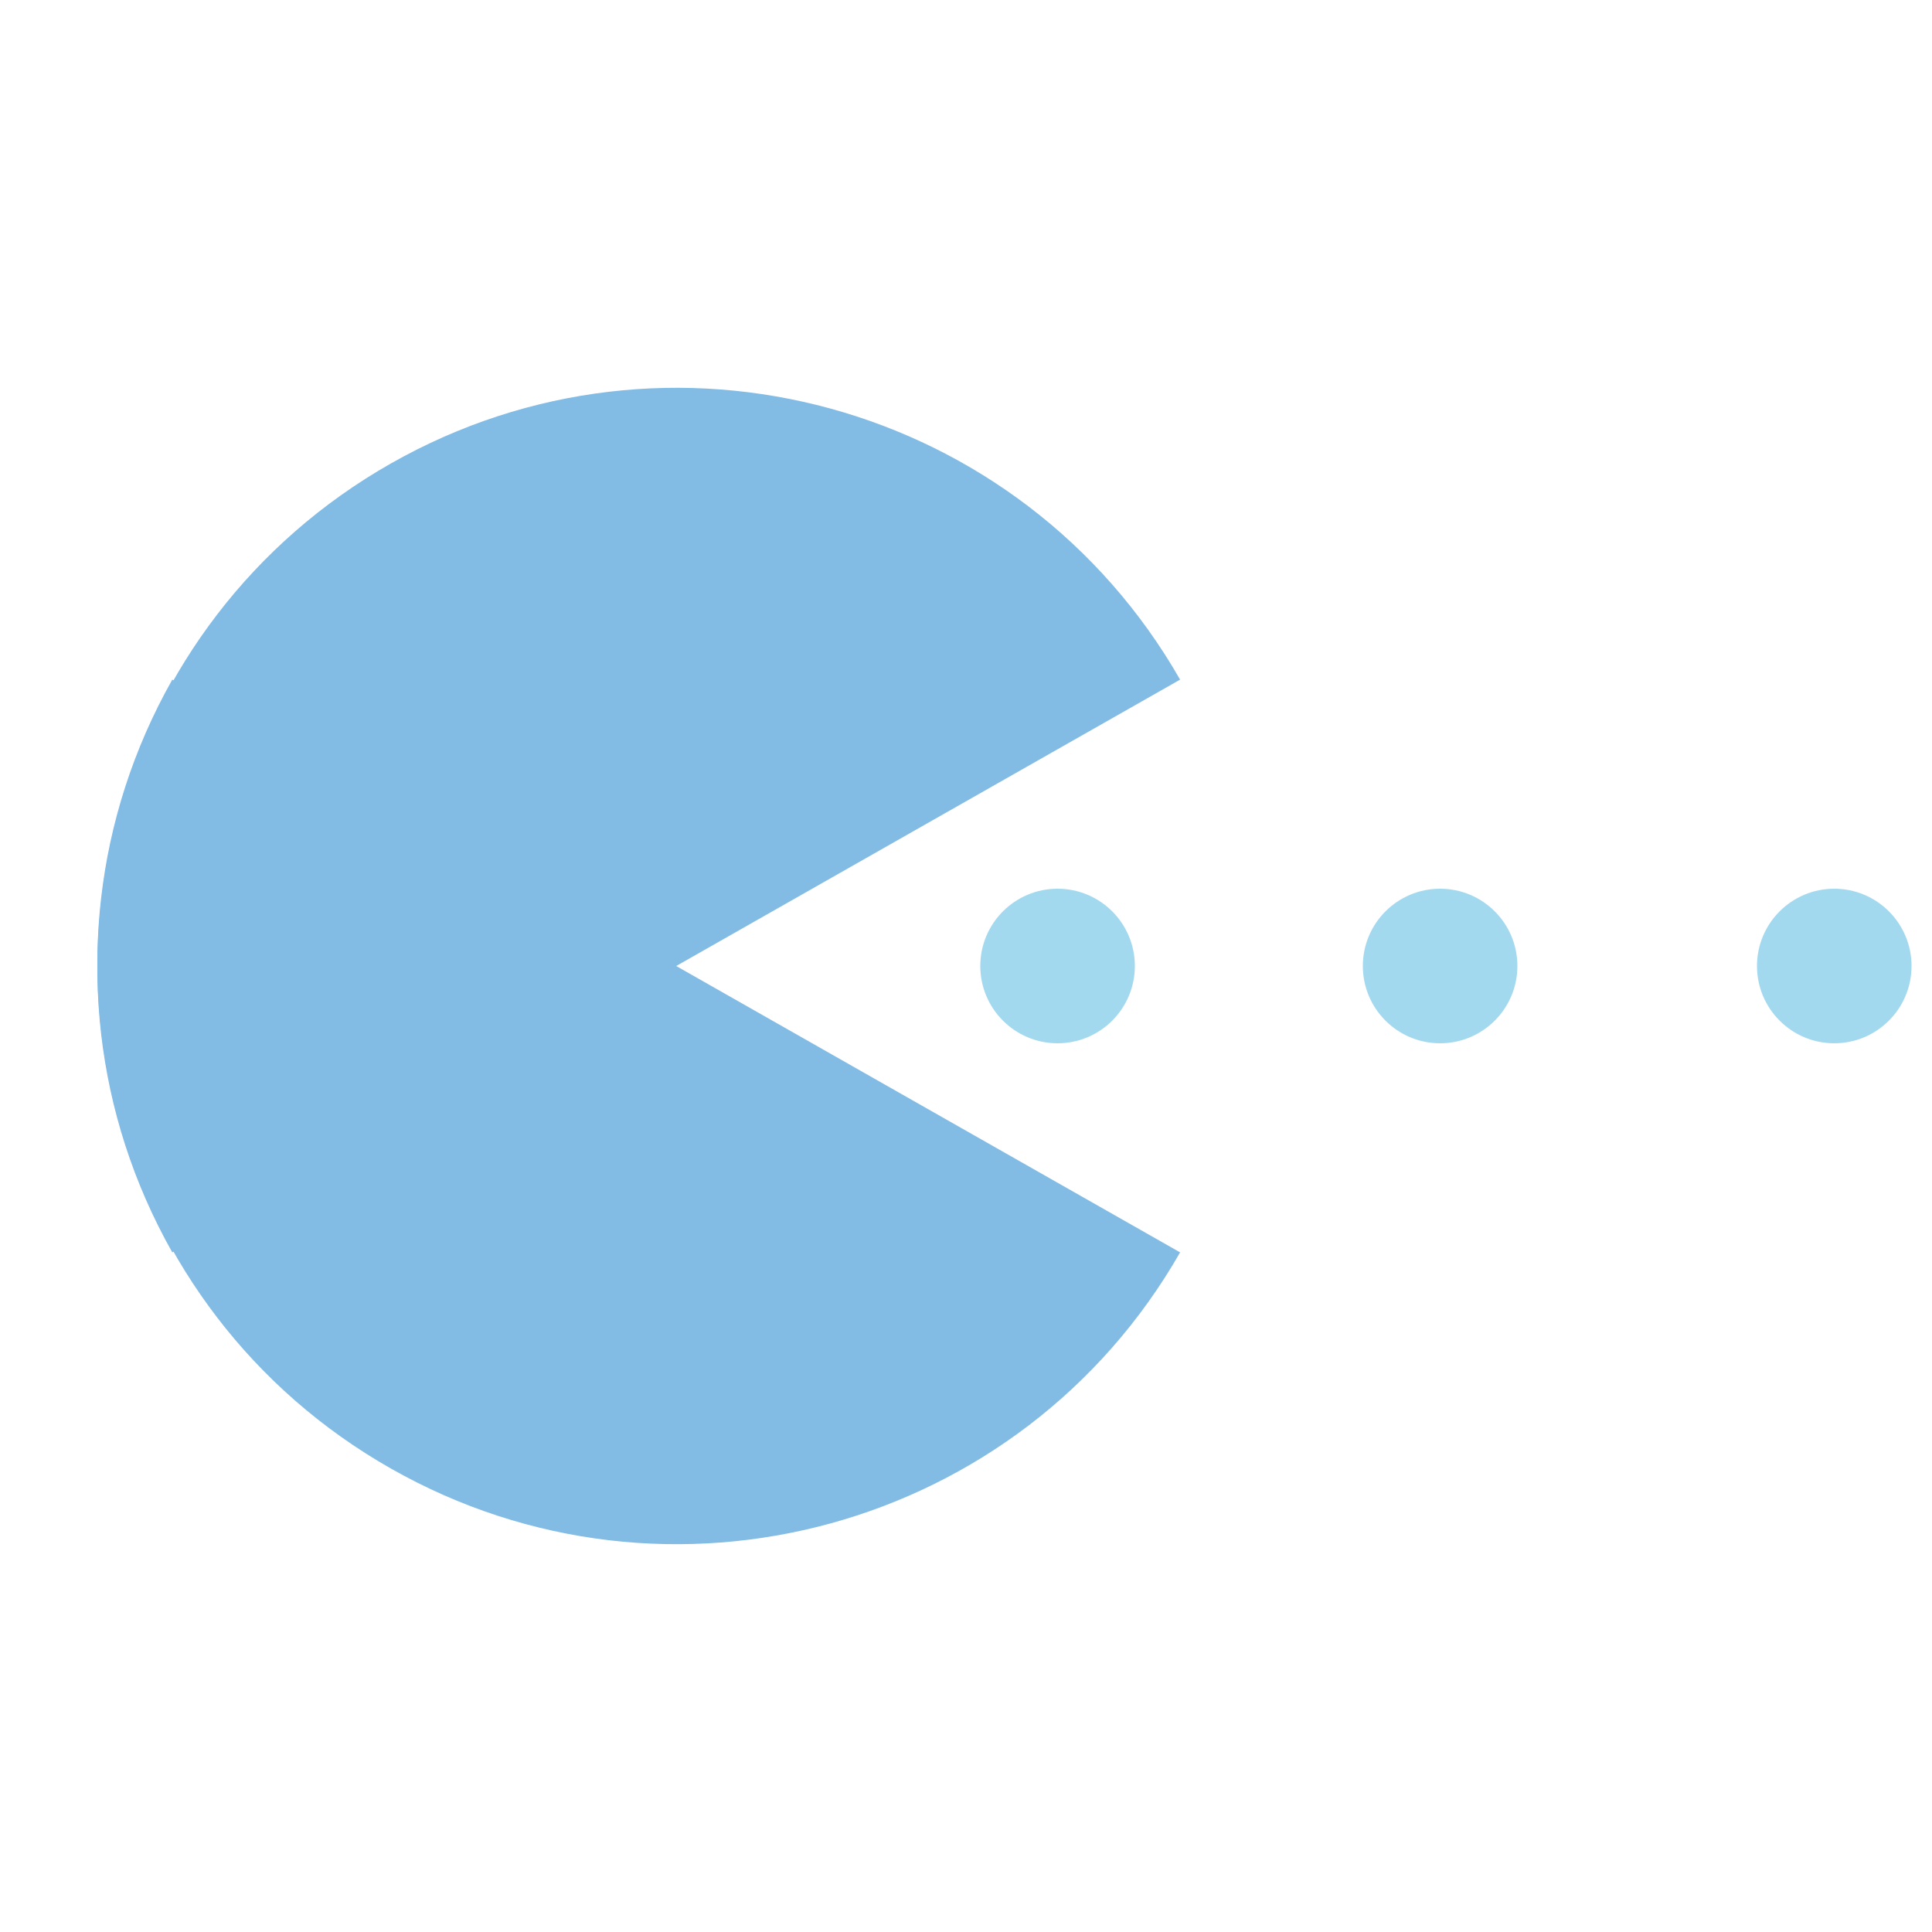
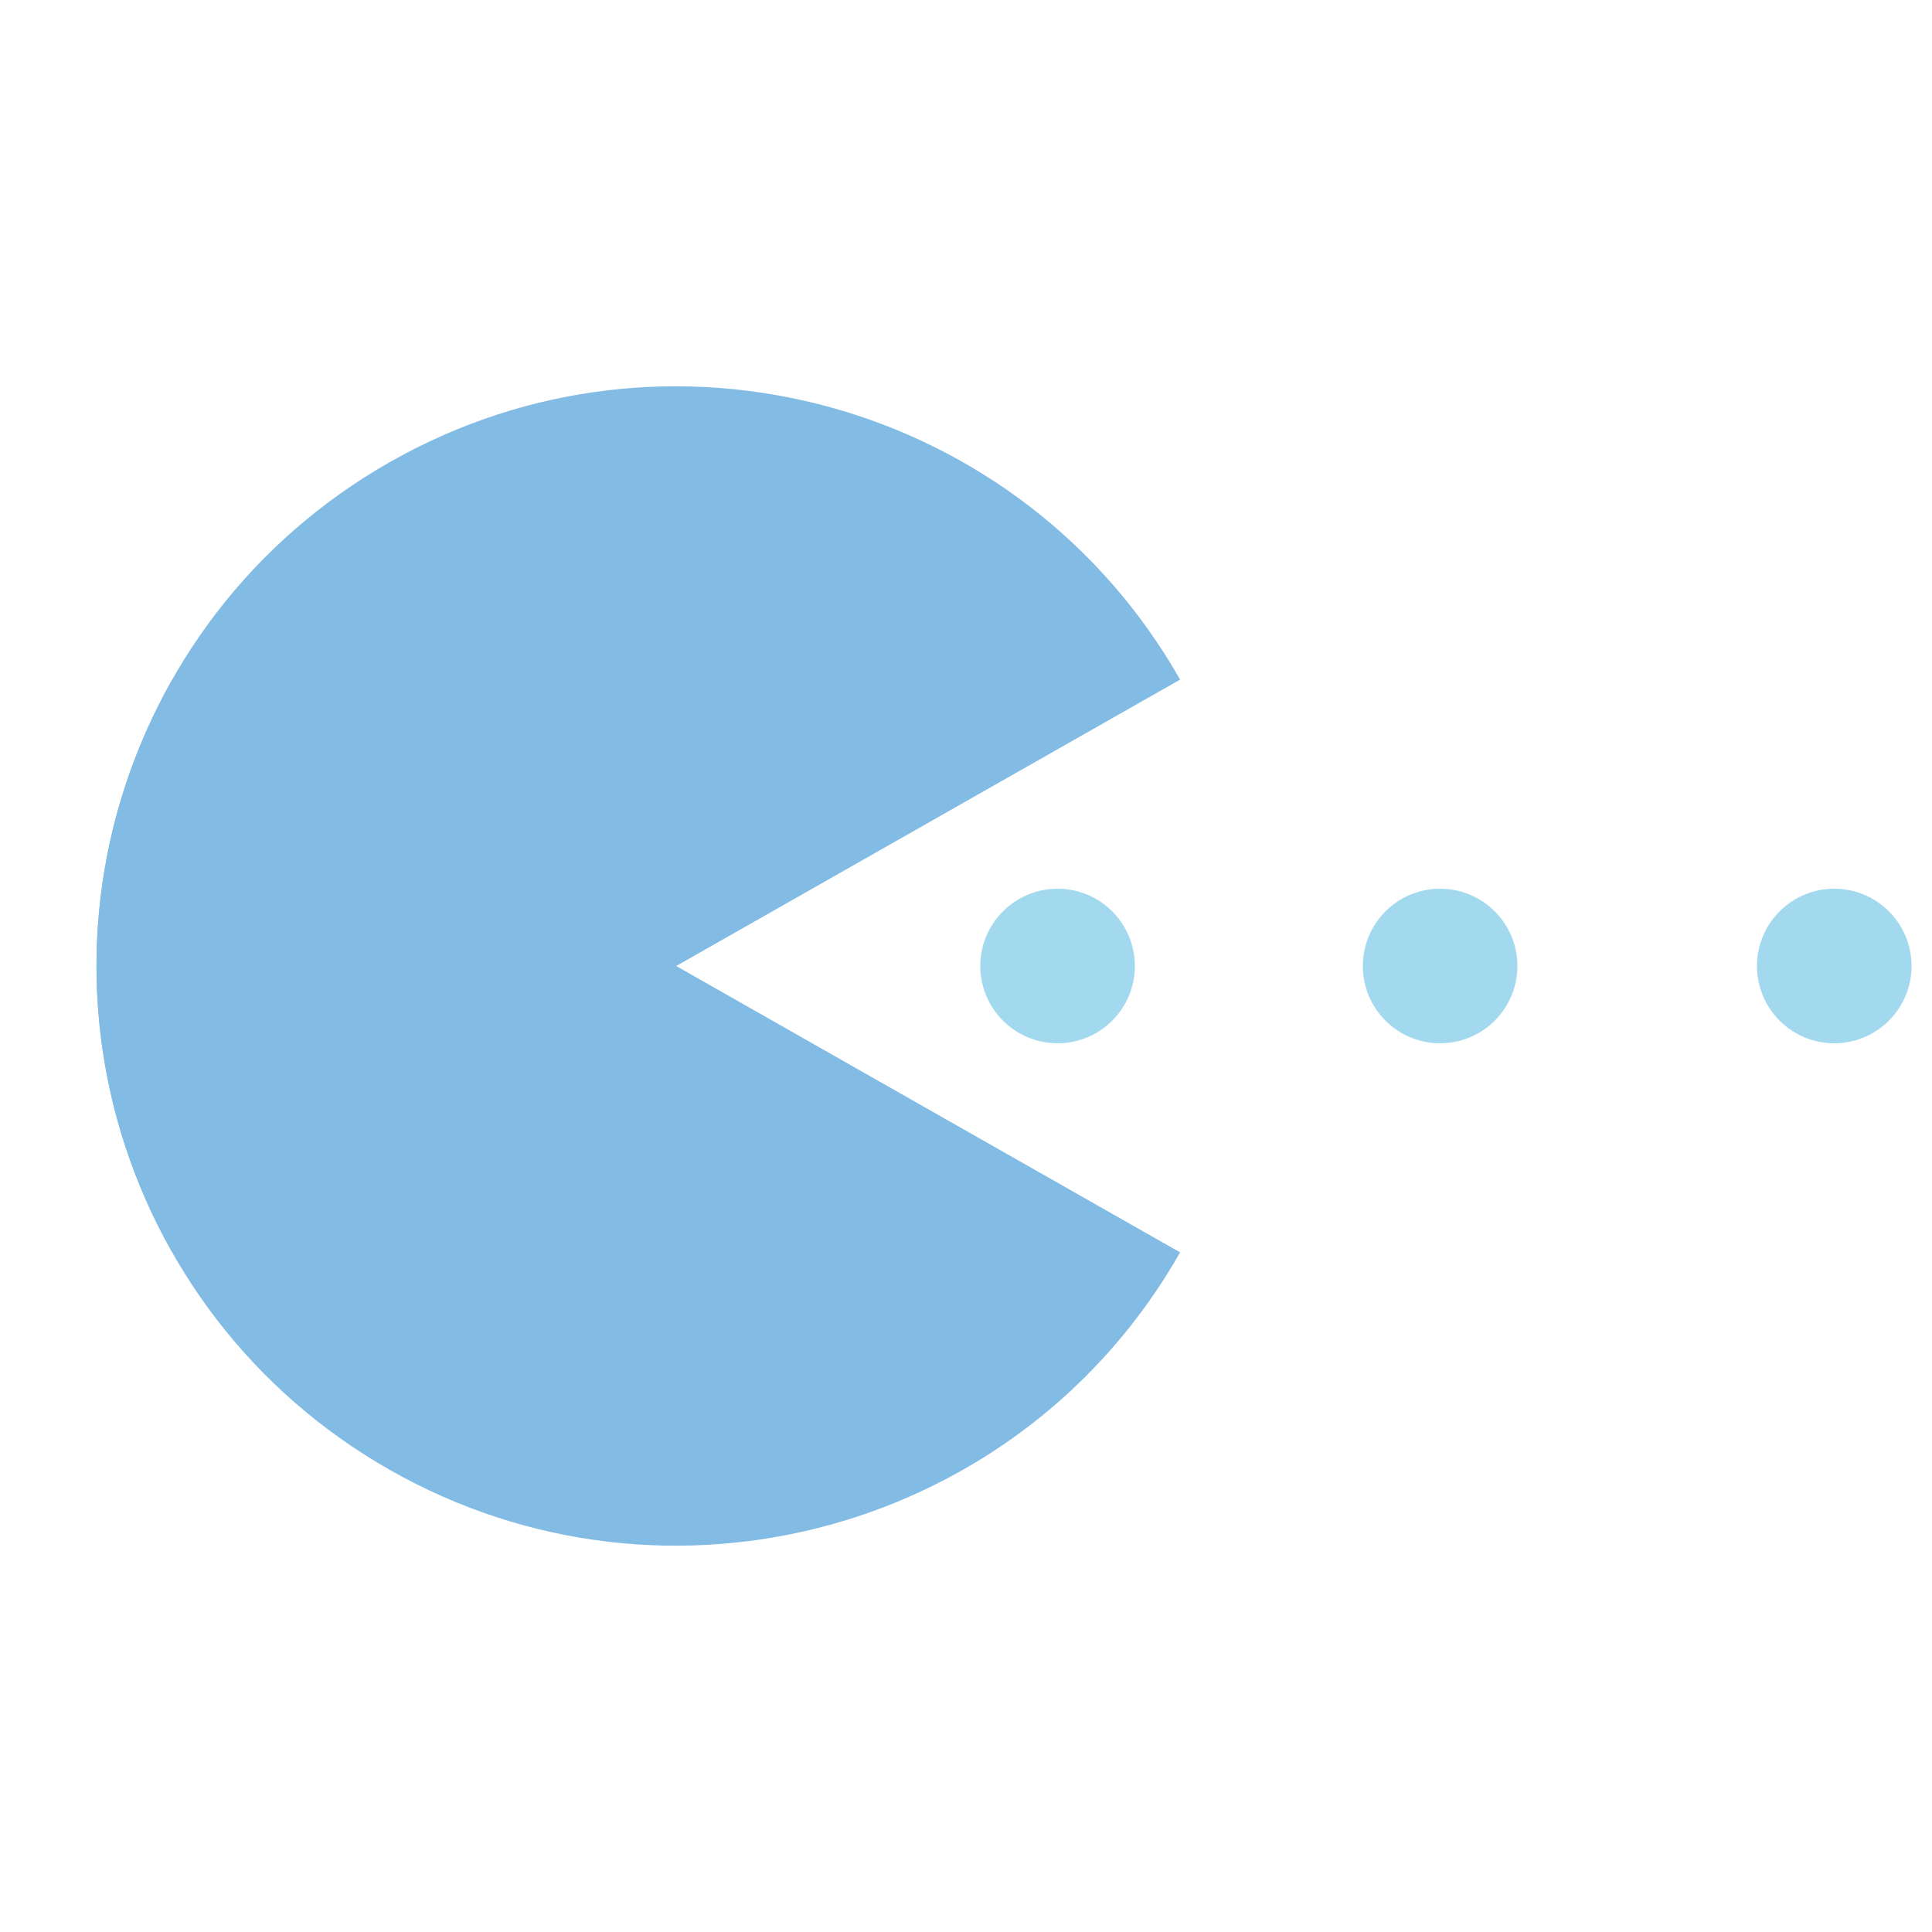
- <svg xmlns="http://www.w3.org/2000/svg" width="200" height="200" viewBox="0 0 100 100" preserveAspectRatio="xMidYMid" class="lds-pacman" style="background:0 0">
-   <g display="block" fill="#a3d9ef">
-     <circle cx="74.54" cy="50" r="4">
-       <animate attributeName="cx" calcMode="linear" values="95;35" keyTimes="0;1" dur=".8" begin="-0.536s" repeatCount="indefinite" />
-       <animate attributeName="fill-opacity" calcMode="linear" values="0;1;1" keyTimes="0;0.2;1" dur=".8" begin="-0.536s" repeatCount="indefinite" />
+ <svg xmlns="http://www.w3.org/2000/svg" width="200px" height="200px" viewBox="0 0 100 100" preserveAspectRatio="xMidYMid" class="lds-pacman" style="background: none;">
+   <g ng-attr-style="display:{{config.showBean}}" style="display:block">
+     <circle cx="74.54" cy="50" r="4" ng-attr-fill="{{config.c2}}" fill="#a3d9ef">
+       <animate attributeName="cx" calcMode="linear" values="95;35" keyTimes="0;1" dur="0.8" begin="-0.536s" repeatCount="indefinite" />
+       <animate attributeName="fill-opacity" calcMode="linear" values="0;1;1" keyTimes="0;0.2;1" dur="0.8" begin="-0.536s" repeatCount="indefinite" />
    </circle>
-     <circle cx="94.941" cy="50" r="4">
-       <animate attributeName="cx" calcMode="linear" values="95;35" keyTimes="0;1" dur=".8" begin="-0.264s" repeatCount="indefinite" />
-       <animate attributeName="fill-opacity" calcMode="linear" values="0;1;1" keyTimes="0;0.2;1" dur=".8" begin="-0.264s" repeatCount="indefinite" />
+     <circle cx="94.941" cy="50" r="4" ng-attr-fill="{{config.c2}}" fill="#a3d9ef">
+       <animate attributeName="cx" calcMode="linear" values="95;35" keyTimes="0;1" dur="0.8" begin="-0.264s" repeatCount="indefinite" />
+       <animate attributeName="fill-opacity" calcMode="linear" values="0;1;1" keyTimes="0;0.2;1" dur="0.8" begin="-0.264s" repeatCount="indefinite" />
    </circle>
-     <circle cx="54.74" cy="50" r="4">
-       <animate attributeName="cx" calcMode="linear" values="95;35" keyTimes="0;1" dur=".8" begin="0s" repeatCount="indefinite" />
-       <animate attributeName="fill-opacity" calcMode="linear" values="0;1;1" keyTimes="0;0.2;1" dur=".8" begin="0s" repeatCount="indefinite" />
+     <circle cx="54.74" cy="50" r="4" ng-attr-fill="{{config.c2}}" fill="#a3d9ef">
+       <animate attributeName="cx" calcMode="linear" values="95;35" keyTimes="0;1" dur="0.8" begin="0s" repeatCount="indefinite" />
+       <animate attributeName="fill-opacity" calcMode="linear" values="0;1;1" keyTimes="0;0.2;1" dur="0.8" begin="0s" repeatCount="indefinite" />
    </circle>
  </g>
-   <g fill="#82bbe4">
-     <path d="M35 50L8.918 35.177a30 30 0 0052.164 29.646z">
+   <g ng-attr-transform="translate({{config.showBeanOffset}} 0)" transform="translate(-15 0)">
+     <path d="M50 50L20 50A30 30 0 0 0 80 50Z" ng-attr-fill="{{config.c1}}" fill="#82bbe4" transform="rotate(29.6108 50 50)">
      <animateTransform attributeName="transform" type="rotate" calcMode="linear" values="0 50 50;45 50 50;0 50 50" keyTimes="0;0.5;1" dur="0.8s" begin="0s" repeatCount="indefinite" />
    </path>
-     <path d="M35 50L8.918 64.823a30 30 0 0152.164-29.646z">
+     <path d="M50 50L20 50A30 30 0 0 1 80 50Z" ng-attr-fill="{{config.c1}}" fill="#82bbe4" transform="rotate(-29.6108 50 50)">
      <animateTransform attributeName="transform" type="rotate" calcMode="linear" values="0 50 50;-45 50 50;0 50 50" keyTimes="0;0.5;1" dur="0.8s" begin="0s" repeatCount="indefinite" />
    </path>
  </g>
</svg>
